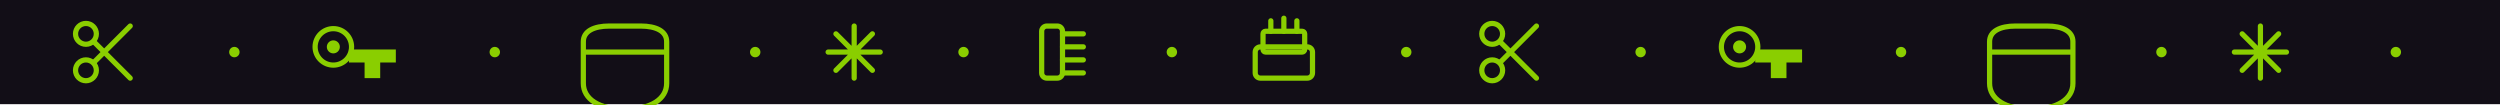
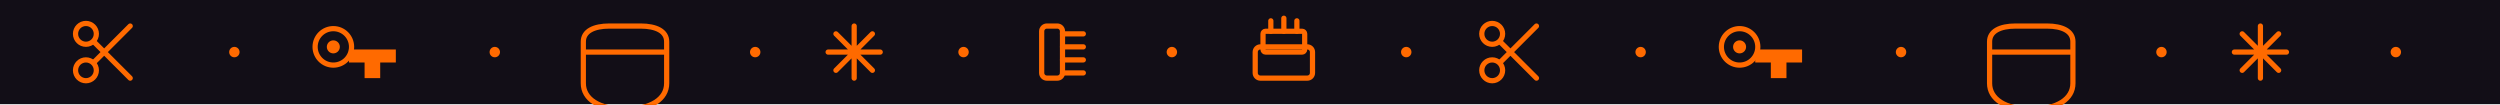
<svg xmlns="http://www.w3.org/2000/svg" width="960" height="40" viewBox="0 0 960 40" fill="none">
  <rect width="960" height="40" fill="#120E17" />
-   <g transform="translate(28 8)" stroke="#8ACE00" stroke-width="2" fill="none" stroke-linecap="round">
+   <g transform="translate(28 8)" stroke="#FF6A00" stroke-width="2" fill="none" stroke-linecap="round">
    <circle cx="5" cy="5" r="4" />
    <circle cx="5" cy="19" r="4" />
    <path d="M8 8 L22 22 M8 16 L22 2" />
  </g>
-   <circle cx="90" cy="20" r="2" fill="#8ACE00" />
-   <g transform="translate(120 10)" fill="#8ACE00">
-     <circle cx="8" cy="8" r="7" fill="none" stroke="#8ACE00" stroke-width="2" />
+   <circle cx="90" cy="20" r="2" fill="#FF6A00" />
+   <g transform="translate(120 10)" fill="#FF6A00">
+     <circle cx="8" cy="8" r="7" fill="none" stroke="#FF6A00" stroke-width="2" />
    <circle cx="8" cy="8" r="2.5" />
    <path d="M14 9 H32 V14 H26 V20 H20 V14 H14 Z" />
  </g>
-   <circle cx="190" cy="20" r="2" fill="#8ACE00" />
-   <g transform="translate(220 6)" stroke="#8ACE00" stroke-width="2" fill="none">
+   <circle cx="190" cy="20" r="2" fill="#FF6A00" />
+   <g transform="translate(220 6)" stroke="#FF6A00" stroke-width="2" fill="none">
    <path d="M4 10 C4 6 8 4 14 4 H26 C32 4 36 6 36 10 V26 C36 32 30 36 20 36 C10 36 4 32 4 26 Z" />
    <path d="M4 14 H36" />
  </g>
-   <circle cx="290" cy="20" r="2" fill="#8ACE00" />
-   <g transform="translate(318 10)" stroke="#8ACE00" stroke-width="2" stroke-linecap="round">
+   <circle cx="290" cy="20" r="2" fill="#FF6A00" />
+   <g transform="translate(318 10)" stroke="#FF6A00" stroke-width="2" stroke-linecap="round">
    <path d="M10 0 V20 M0 10 H20 M3 3 L17 17 M3 17 L17 3" />
  </g>
-   <circle cx="370" cy="20" r="2" fill="#8ACE00" />
-   <g transform="translate(400 8)" stroke="#8ACE00" stroke-width="2" fill="none" stroke-linecap="round">
+   <circle cx="370" cy="20" r="2" fill="#FF6A00" />
+   <g transform="translate(400 8)" stroke="#FF6A00" stroke-width="2" fill="none" stroke-linecap="round">
    <rect x="0" y="2" width="8" height="20" rx="2" />
    <path d="M8 5 H16 M8 10 H16 M8 15 H16 M8 20 H16" />
  </g>
-   <circle cx="450" cy="20" r="2" fill="#8ACE00" />
-   <g transform="translate(480 10)" stroke="#8ACE00" stroke-width="2" fill="none">
+   <circle cx="450" cy="20" r="2" fill="#FF6A00" />
+   <g transform="translate(480 10)" stroke="#FF6A00" stroke-width="2" fill="none">
    <rect x="2" y="8" width="22" height="12" rx="2" />
    <rect x="5" y="2" width="16" height="8" rx="1" />
    <path d="M8 2 V-2 M13 2 V-3 M18 2 V-2" stroke-linecap="round" />
  </g>
-   <circle cx="540" cy="20" r="2" fill="#8ACE00" />
-   <g transform="translate(568 8)" stroke="#8ACE00" stroke-width="2" fill="none" stroke-linecap="round">
+   <circle cx="540" cy="20" r="2" fill="#FF6A00" />
+   <g transform="translate(568 8)" stroke="#FF6A00" stroke-width="2" fill="none" stroke-linecap="round">
    <circle cx="5" cy="5" r="4" />
    <circle cx="5" cy="19" r="4" />
    <path d="M8 8 L22 22 M8 16 L22 2" />
  </g>
-   <circle cx="630" cy="20" r="2" fill="#8ACE00" />
-   <g transform="translate(660 10)" fill="#8ACE00">
-     <circle cx="8" cy="8" r="7" fill="none" stroke="#8ACE00" stroke-width="2" />
+   <circle cx="630" cy="20" r="2" fill="#FF6A00" />
+   <g transform="translate(660 10)" fill="#FF6A00">
+     <circle cx="8" cy="8" r="7" fill="none" stroke="#FF6A00" stroke-width="2" />
    <circle cx="8" cy="8" r="2.5" />
    <path d="M14 9 H32 V14 H26 V20 H20 V14 H14 Z" />
  </g>
-   <circle cx="730" cy="20" r="2" fill="#8ACE00" />
-   <g transform="translate(760 6)" stroke="#8ACE00" stroke-width="2" fill="none">
+   <circle cx="730" cy="20" r="2" fill="#FF6A00" />
+   <g transform="translate(760 6)" stroke="#FF6A00" stroke-width="2" fill="none">
    <path d="M4 10 C4 6 8 4 14 4 H26 C32 4 36 6 36 10 V26 C36 32 30 36 20 36 C10 36 4 32 4 26 Z" />
    <path d="M4 14 H36" />
  </g>
-   <circle cx="830" cy="20" r="2" fill="#8ACE00" />
-   <g transform="translate(858 10)" stroke="#8ACE00" stroke-width="2" stroke-linecap="round">
+   <circle cx="830" cy="20" r="2" fill="#FF6A00" />
+   <g transform="translate(858 10)" stroke="#FF6A00" stroke-width="2" stroke-linecap="round">
    <path d="M10 0 V20 M0 10 H20 M3 3 L17 17 M3 17 L17 3" />
  </g>
-   <circle cx="920" cy="20" r="2" fill="#8ACE00" />
+   <circle cx="920" cy="20" r="2" fill="#FF6A00" />
</svg>
